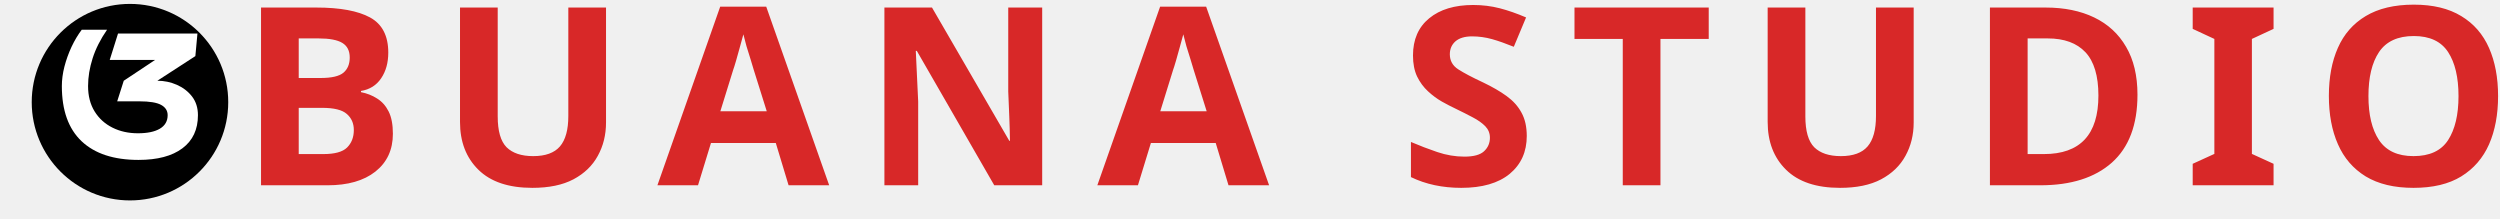
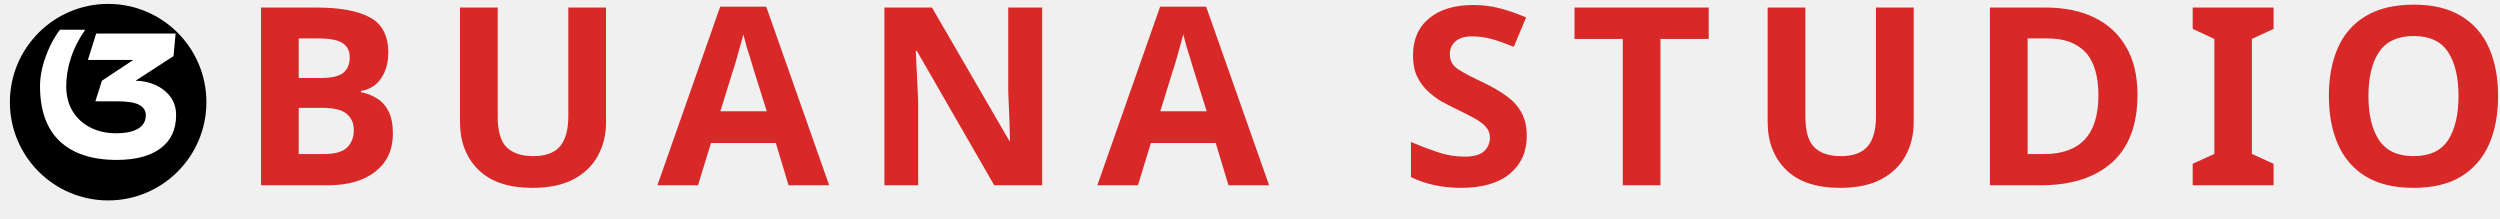
<svg xmlns="http://www.w3.org/2000/svg" width="229" height="20" viewBox="0 0 229 20" fill="none" version="1.1" id="svg1053" xml:space="preserve">
  <defs id="defs1057">
    <rect x="612.83" y="396.627" width="213.158" height="260.358" id="rect6783" />
  </defs>
  <text xml:space="preserve" style="font-style:normal;font-variant:normal;font-weight:900;font-stretch:normal;font-size:22.819px;font-family:'Neue Haas Grotesk Display Pro';-inkscape-font-specification:'Neue Haas Grotesk Display Pro Heavy';letter-spacing:3px;opacity:1;fill:#d82828;fill-opacity:1;stroke-width:1.316" x="21.863" y="16.97" id="text8244">
    <tspan id="tspan8242" x="21.863" y="16.97" style="font-style:normal;font-variant:normal;font-weight:900;font-stretch:normal;font-family:'Neue Haas Grotesk Display Pro';-inkscape-font-specification:'Neue Haas Grotesk Display Pro Heavy';stroke-width:1.316">BUANA STUDIO</tspan>
  </text>
-   <g id="g8583" transform="matrix(0.4864865,0,0,0.4864865,-24.12835,-82.14754)">
+   <g id="g8583" transform="matrix(0.4864865,0,0,0.4864865,-26.12835,-82.14754)">
    <circle style="opacity:1;fill:#000000;fill-opacity:1;stroke-width:0.74" id="circle8577" cx="74.071" cy="188.095" r="18.5" />
    <text xml:space="preserve" style="font-weight:900;font-size:32.637px;font-family:'Neue Haas Grotesk Display Pro';-inkscape-font-specification:'Neue Haas Grotesk Display Pro Heavy';fill:#ffffff;fill-opacity:1;stroke-width:0.34" x="59.319" y="198.481" id="text8581">
      <tspan id="tspan8579" x="59.319" y="198.481" style="fill:#ffffff;stroke-width:0.34">ᮃ</tspan>
    </text>
  </g>
</svg>
